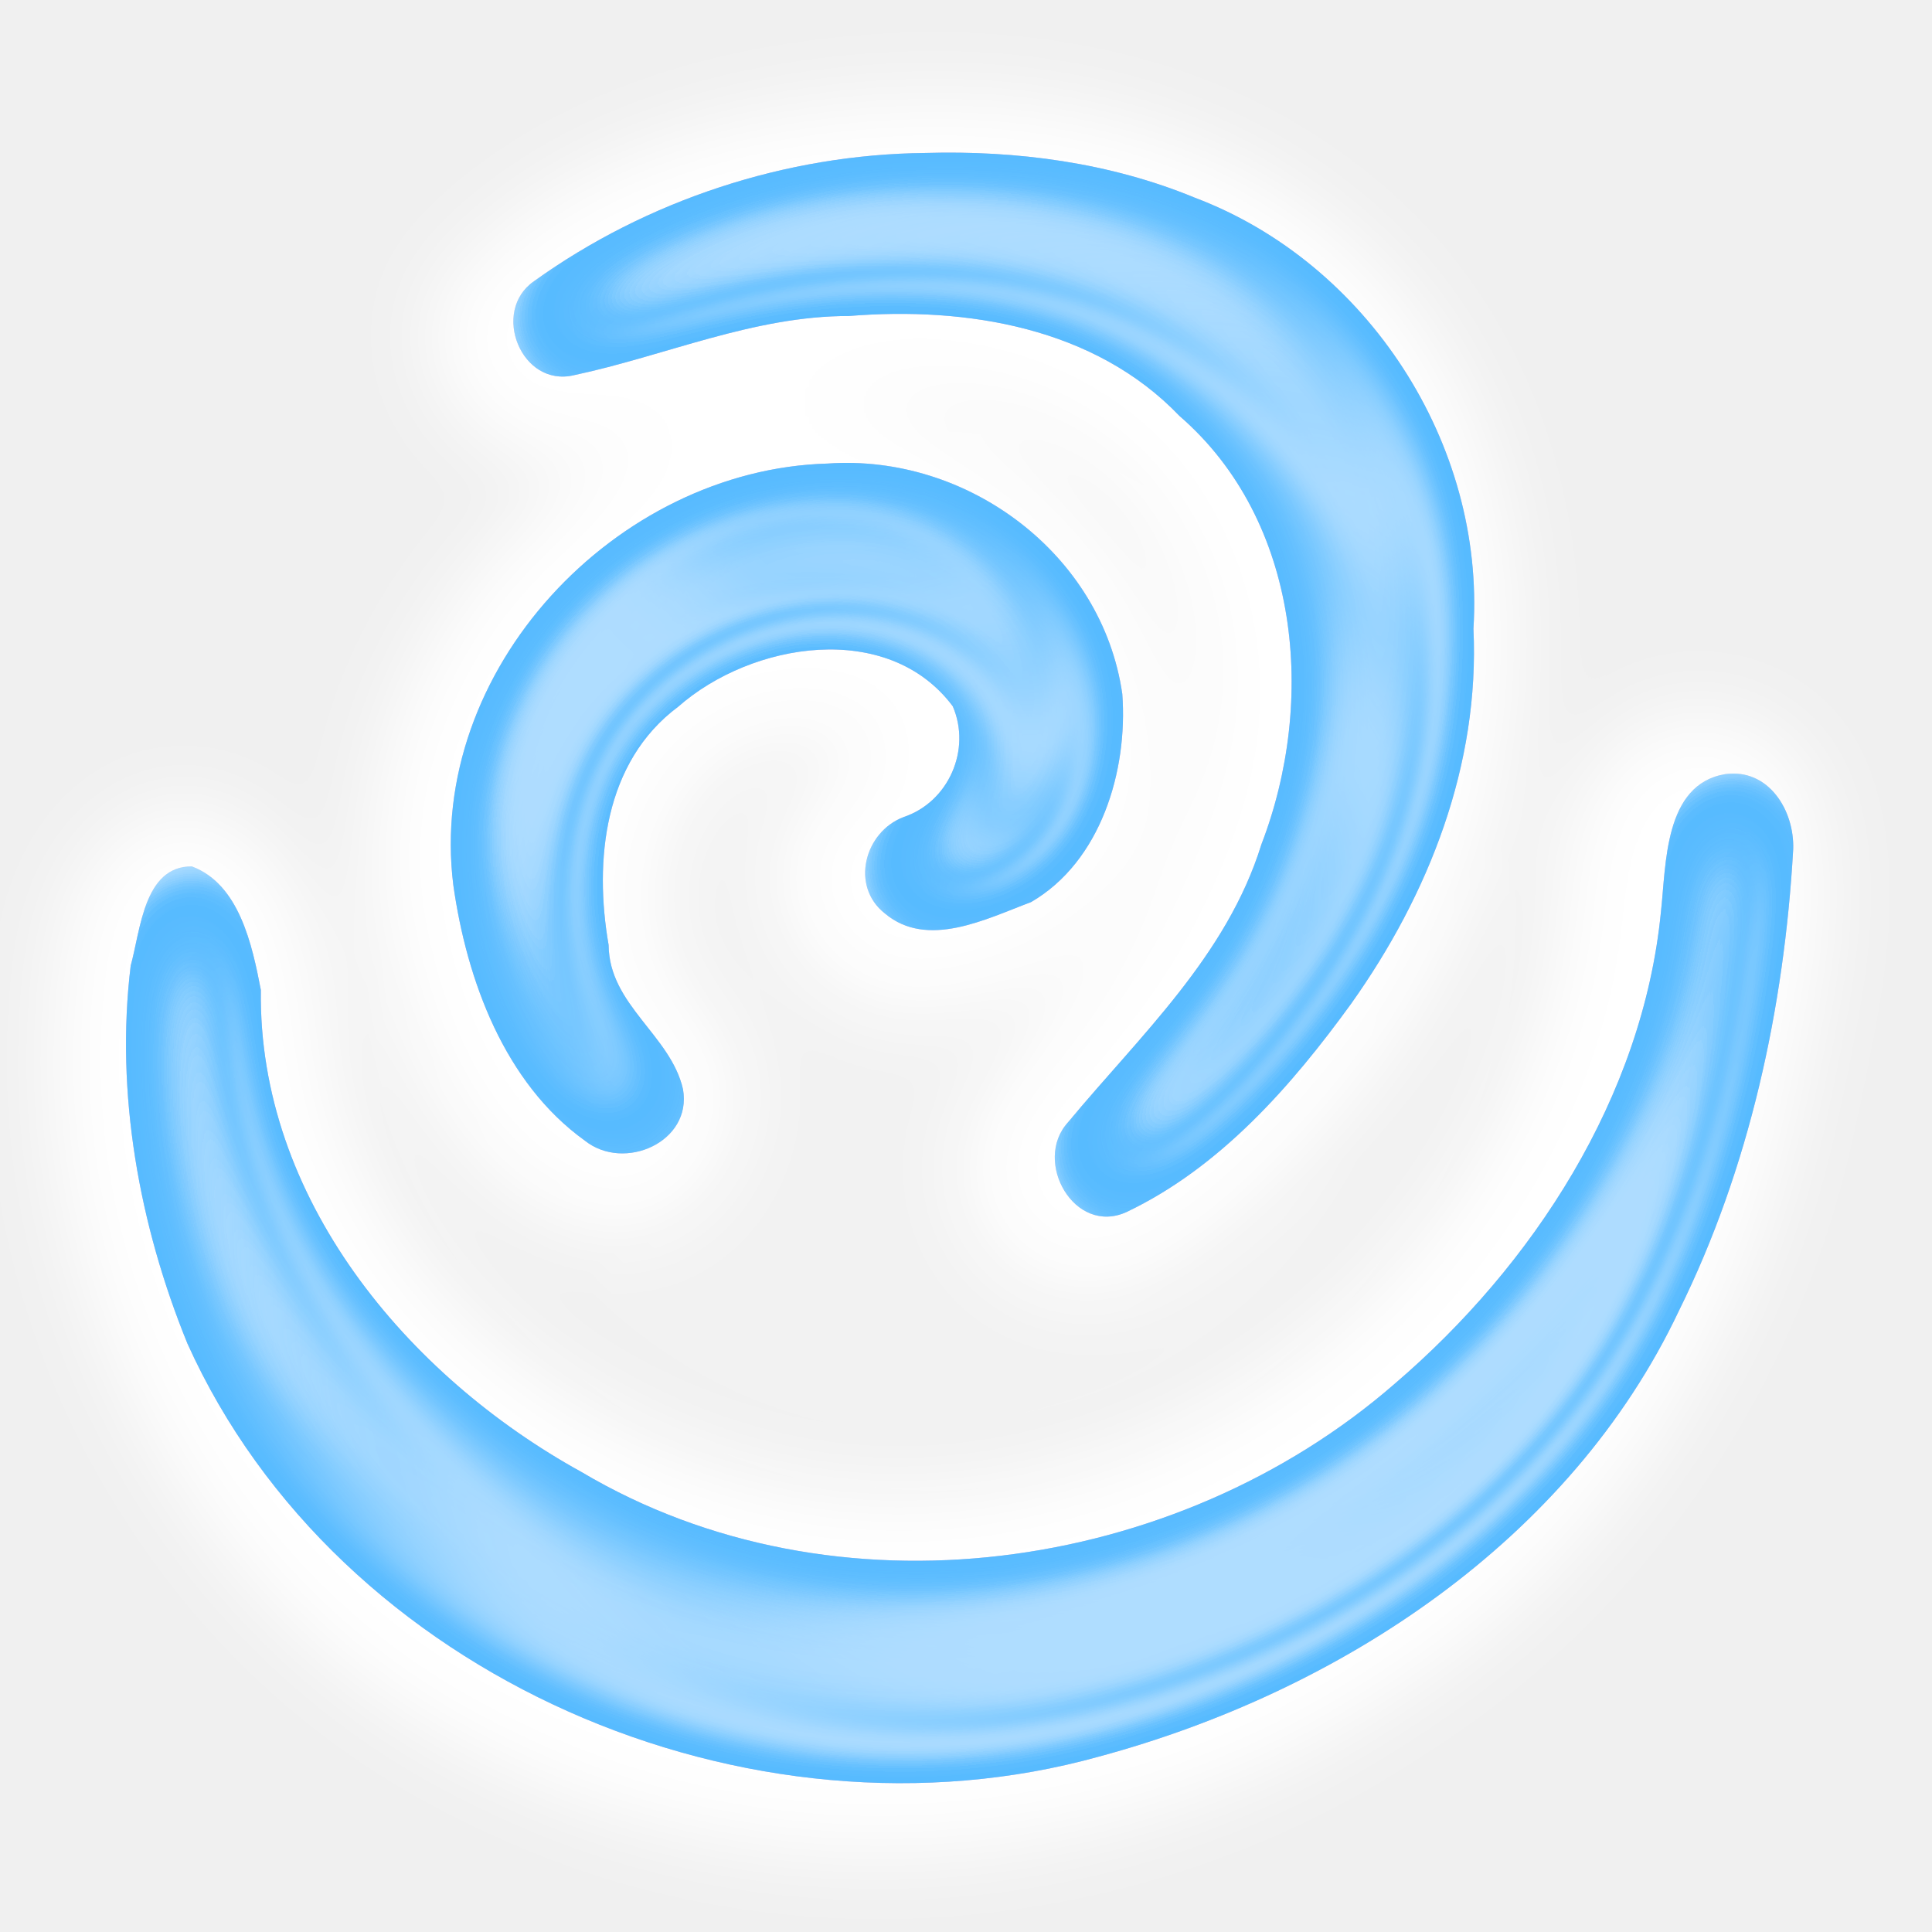
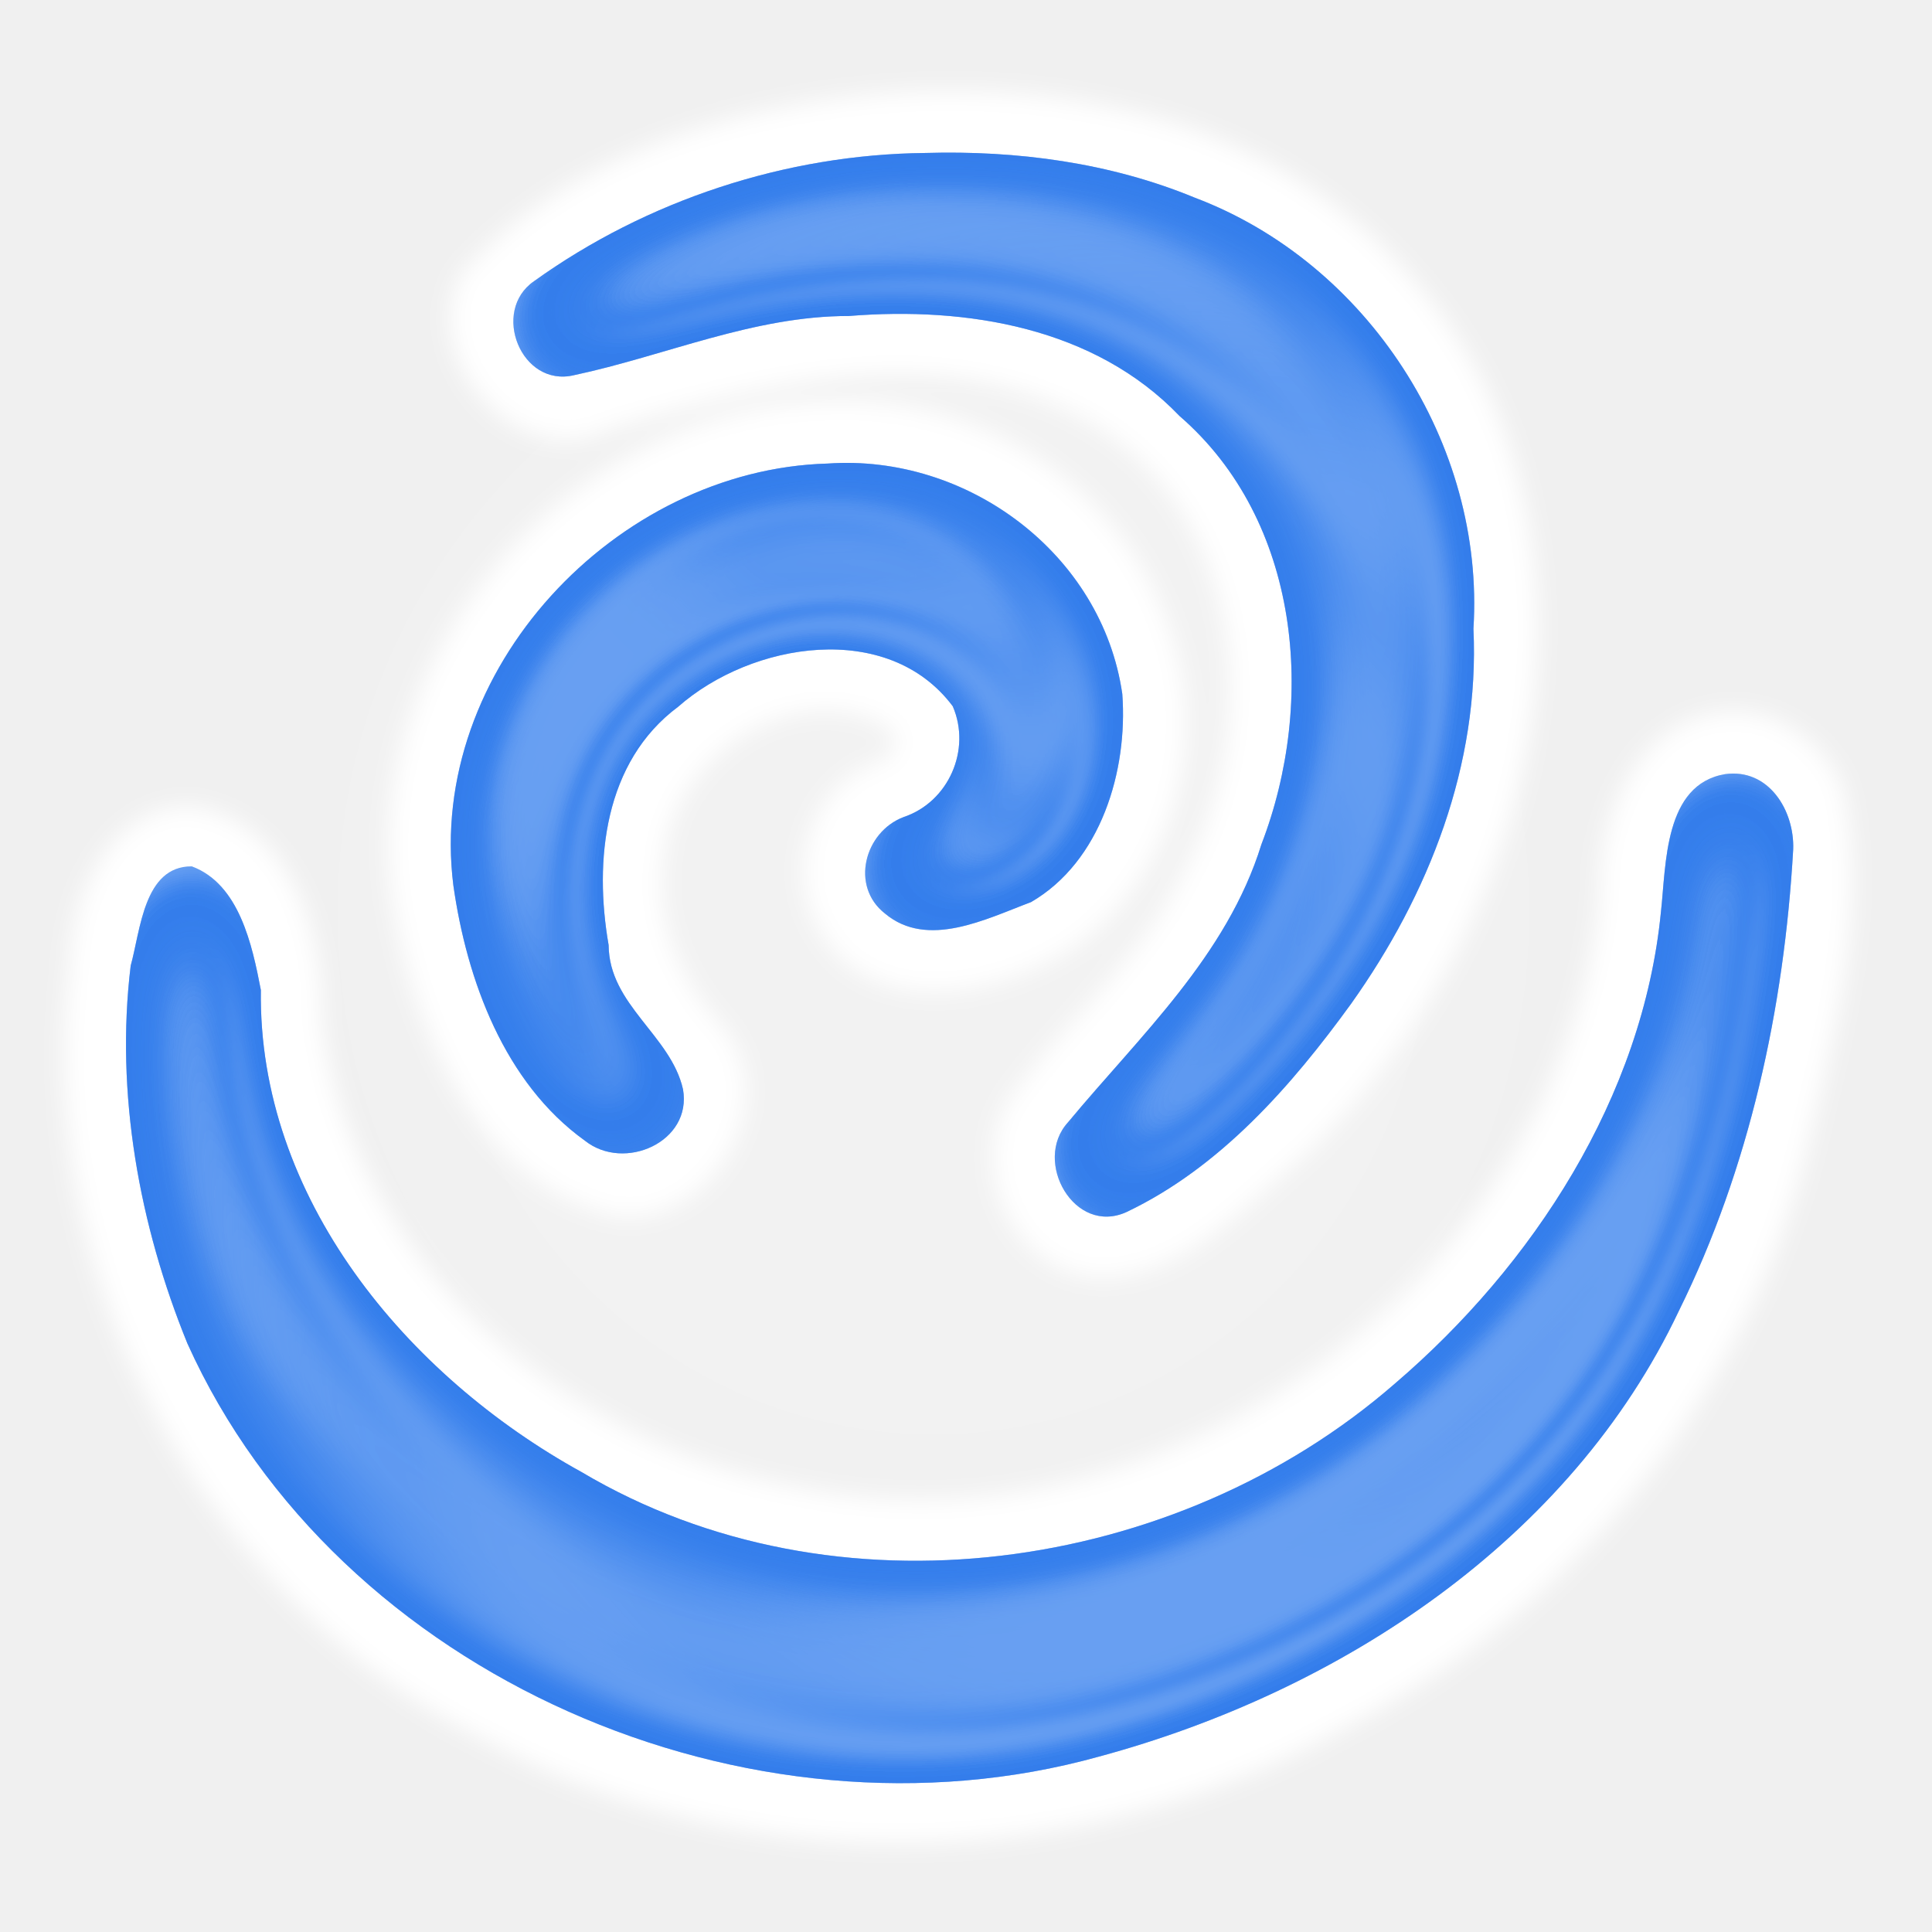
<svg xmlns="http://www.w3.org/2000/svg" width="250" height="250" id="svg3261" version="1.0" style="display:inline;enable-background:new">
  <defs id="defs3263">
-     <filter id="filter4063" color-interpolation-filters="sRGB">
-       <feGaussianBlur stdDeviation="6.325" id="feGaussianBlur4065" />
-     </filter>
    <filter id="filter4079" color-interpolation-filters="sRGB">
      <feGaussianBlur stdDeviation="8.809" id="feGaussianBlur4081" />
-     </filter>
-     <filter id="filter4723" color-interpolation-filters="sRGB">
-       <feGaussianBlur stdDeviation="9.609" id="feGaussianBlur4725" />
    </filter>
    <clipPath clipPathUnits="userSpaceOnUse" id="clipPath4729">
      <path id="path4731" style="fill:#004dc1;fill-opacity:1;stroke:none" d="m 85.519,148.547 c -5.473,-3.859 -8.422,-10.146 -10.892,-16.091 -3.546,-8.535 -4.076,-18.414 -1.574,-27.25 3.999,-14.119 15.956,-25.409 30.023,-29.719 11.703,-3.586 25.826,-1.775 34.417,7.402 3.855,4.118 6.989,9.304 7.986,14.811 1.203,6.642 -1.03,13.892 -4.792,19.484 -3.168,4.71 -9.429,6.018 -14.808,7.056 -4.386,0.846 -8.716,-4.565 -5.308,-7.884 2.986,-2.908 7.91,-3.834 9.09,-8.553 0.892,-3.568 1.15,-7.537 -1.686,-10.44 -6.502,-6.657 -16.932,-6.752 -25.006,-3.485 -9.355,3.785 -17.262,12.614 -17.363,23.121 -0.07,7.209 -0.15,15.219 4.882,20.979 2.194,2.512 5.562,5.902 3.863,9.45 -1.715,3.583 -5.884,3.199 -8.833,1.12 z m 56.906,7.131 c -2.132,-3.414 -1.227,-5.495 5.414,-12.446 11.008,-11.522 16.364,-20.726 19.378,-33.3 2.162,-9.019 2.261,-16.118 0.334,-23.881 -2.134,-8.597 -5.115,-13.835 -11.39,-20.013 -9.632,-9.483 -19.116,-13.065 -34.64,-13.083 -10.734,-0.012 -19.731,1.463 -29.507,4.837 -9.672,3.338 -12.49,2.982 -13.356,-1.687 -0.462,-2.488 2.369,-5.152 9.053,-8.52 14.514,-7.313 24.661,-9.826 39.673,-9.826 30.16,0 51.736,14.872 57.804,39.842 1.844,7.589 1.411,23.897 -0.847,31.913 -3.425,12.156 -12.595,27.215 -22.179,36.419 -11.213,10.769 -17.239,13.744 -19.737,9.743 z m -30.938,66.892 c -34.497,-3.929 -68.198,-28.525 -75.257,-63.406 -2.392,-11.822 -4.302,-25.412 0.135,-36.084 3.533,-8.497 9.565,5.434 9.563,11.346 -0.009,28.57 24.85,52.719 51.362,62.119 26.536,9.409 56.767,3.395 78.918,-13.364 16.866,-12.76 29.516,-31.116 34.55,-51.916 1.698,-7.018 -0.045,-21.497 7.163,-21.517 8.402,-0.023 4.932,14.149 3.985,20.947 -3.548,25.471 -13.918,51.398 -34.726,67.802 -21.13,16.657 -48.493,27.17 -75.693,24.073 z" />
    </clipPath>
-     <filter id="filter3817" color-interpolation-filters="sRGB">
-       <feGaussianBlur stdDeviation="5.173" id="feGaussianBlur3819" />
-     </filter>
    <filter id="filter3840" x="-0.25" width="1.5" y="-0.25" height="1.5" color-interpolation-filters="sRGB">
      <feGaussianBlur id="feGaussianBlur3842" result="result8" stdDeviation="7" />
      <feComposite id="feComposite3844" in2="result8" in="result8" operator="xor" result="result6" />
      <feDisplacementMap id="feDisplacementMap3846" in2="result6" result="result4" scale="75" yChannelSelector="A" xChannelSelector="A" in="result6" />
      <feComposite id="feComposite3848" in2="result4" k1="2" in="SourceGraphic" operator="arithmetic" result="result2" k2="0" k3="0" k4="0" />
      <feComposite id="feComposite3850" in2="result2" operator="in" in="result6" result="fbSourceGraphic" />
    </filter>
    <filter id="filter3876" x="-0.25" width="1.5" y="-0.25" height="1.5" color-interpolation-filters="sRGB">
      <feGaussianBlur id="feGaussianBlur3878" result="result8" stdDeviation="7" />
      <feComposite id="feComposite3880" in2="result8" in="result8" operator="xor" result="result6" />
      <feDisplacementMap id="feDisplacementMap3882" in2="result6" result="result4" scale="75" yChannelSelector="A" xChannelSelector="A" in="result6" />
      <feComposite id="feComposite3884" in2="result4" k1="2" in="SourceGraphic" operator="arithmetic" result="result2" k2="0" k3="0" k4="0" />
      <feComposite id="feComposite3886" in2="result2" operator="in" in="result6" result="fbSourceGraphic" />
    </filter>
-     <filter id="filter3924" color-interpolation-filters="sRGB">
-       <feBlend mode="screen" in2="BackgroundImage" id="feBlend3926" />
+     <filter id="filter3649">
+       <feGaussianBlur stdDeviation="3.794" id="feGaussianBlur3651" />
    </filter>
-     <filter id="filter3948" color-interpolation-filters="sRGB">
-       <feGaussianBlur stdDeviation="4.527" id="feGaussianBlur3950" />
+     <filter id="filter3663">
+       <feGaussianBlur stdDeviation="3.862" id="feGaussianBlur3665" />
+     </filter>
+     <filter id="filter3673">
+       <feGaussianBlur stdDeviation="3.44" id="feGaussianBlur3675" />
+     </filter>
+     <filter id="filter3691">
+       <feGaussianBlur stdDeviation="1.501" id="feGaussianBlur3693" />
    </filter>
  </defs>
+   <g id="layer2" style="display:none">
+     <rect style="fill:#0066ff;fill-opacity:1;stroke:none" id="rect2857" width="247.816" height="247.816" x="1.106" y="2.184" ry="16.54" />
+   </g>
  <g id="layer7" style="display:inline">
-     <path style="fill:#ffffff;fill-opacity:1;stroke:none;display:inline;filter:url(#filter3948)" d="m 125.906,27.781 c -20.382,0.53 -42.765,6.115 -56.219,22.281 -5.322,10.876 7.965,24.756 19,18.906 1.854,-0.557 13.023,-3.845 8.75,-2.344 -24.798,8.784 -42.263,37.423 -34.039,63.408 3.218,13.44 11.936,28.495 26.914,30.311 12.748,0.131 19.881,-18.706 9.344,-26.5 -9.034,-10.227 -3.868,-29.844 10.344,-31.75 3.073,-0.716 9.03,-0.905 9.75,2.594 -4.535,3.169 -10.339,6.372 -10.281,12.75 -1.233,10.598 10.115,19.63 20.219,16.469 19.086,-2.316 30.972,-24.584 24.531,-42.25 C 148.459,72.714 127.858,60.845 108.5,64 c 16.27,-3.57 36.821,-0.426 45.656,15.406 9.771,16.896 3.385,38.382 -9.205,51.953 -5.423,7.358 -16.126,14.541 -12.982,25.14 1.757,8.782 12.197,13.488 20.094,9.469 10.231,-5.045 18.347,-13.818 25.656,-22.375 C 201.821,115.079 205.294,64.741 172.625,41.219 159.357,31.183 142.392,27.418 125.906,27.781 z m 91.406,71.938 c -10.941,0.654 -16.196,13.203 -15.625,22.906 -4.681,44.517 -54.353,78.85 -97.5,65.594 -22.782,-6.787 -44.521,-24.85 -47.75,-49.5 -0.651,-10.545 -3.395,-24.387 -14.875,-27.938 -10.32,-1.841 -17.132,9.582 -17.156,18.656 -5.083,38.229 17.261,77.626 52.269,93.322 33.207,16.457 74.769,12.333 105.262,-8.072 25.409,-15.745 42.95,-42.635 47.978,-72.13 2.531,-11.558 5.422,-24.65 0.772,-35.87 -2.953,-4.418 -7.979,-7.393 -13.375,-6.969 z" id="path3957" transform="matrix(1.095135,0,0,1.106916,-19.13557,-18.03611)" />
    <path style="opacity:0.148;fill:#ffffff;fill-opacity:1;stroke:none;display:inline;filter:url(#filter4079)" id="path4069" d="m 164.842,118.348 a 58.635,61.954 0 1 1 -117.27,0 58.635,61.954 0 1 1 117.27,0 z" transform="matrix(1.195678,0,0,1.18646,-6.200502,-22.48166)" />
+     <path style="fill:#ffffff;fill-opacity:1;stroke:none;display:inline;enable-background:new;filter:url(#filter3691)" d="m 119.219,11.812 c -21.567,0.815 -44.762,7.221 -59.562,23.594 -5.922,11.089 7.568,26.191 19.125,20.188 20.359,-6.126 44.624,-12.326 63.875,0.094 18.286,12.135 20.732,38.476 10.594,56.837 -5.348,11.568 -15.643,19.752 -22.844,29.945 -5.327,9.221 1.139,22.806 12.281,22.844 10.96,-0.21 18.732,-9.671 26.531,-16.188 23.593,-22.905 36.478,-58.884 26.188,-91.156 -7.325,-22.497 -27.593,-39.412 -50.594,-43.906 -8.391,-1.864 -16.999,-2.513 -25.594,-2.25 z M 108.125,51.906 c -34.282,-0.382 -64.553,34.909 -56.562,68.812 3.218,15.326 11.498,32.809 28.094,36.656 12.563,1.597 22.45,-15.73 13.302,-25.172 -5.113,-5.796 -8.312,-13.222 -7.115,-21.015 0.848,-12.856 16.44,-23.6 28.406,-17.469 3.028,1.507 1.565,4.698 -1.438,5.125 -8.554,3.646 -11.485,15.015 -6.156,22.469 5.826,9.234 18.758,7.939 27.312,3.969 16.833,-7.351 23.634,-28.666 16.906,-45.188 -6.327,-17.502 -24.215,-28.845 -42.75,-28.188 z M 223.719,92.062 c -11.72,0.461 -17.148,13.762 -16.75,24.031 -4.799,47.957 -55.433,86.141 -103,76.469 -30.06,-5.158 -58.827,-29.417 -62.375,-60.844 0.379,-10.919 -4.064,-25.176 -16.25,-27.344 -10.694,-0.872 -16.202,11.317 -16.312,20.344 -5.395,40.815 17.951,83.103 54.656,100.969 33.84,18.156 76.714,16.716 109.969,-1.938 30.612,-15.552 54.006,-44.882 61.021,-78.775 3.478,-14.024 6.985,-29.165 3.667,-43.475 -2.52,-5.548 -8.372,-9.787 -14.625,-9.438 z" id="path2859" />
  </g>
  <g id="layer4" style="display:inline">
    <path transform="translate(-4.431048,-5.204132)" id="path3871" d="m 124.156,25 c -18.039,0.175 -36.046,6.125 -50.625,16.594 -5.606,3.845 -1.679,13.808 5.188,12.156 11.796,-2.502 23.217,-7.676 35.562,-7.656 15.275,-1.235 31.8,1.479 42.781,12.938 15.651,13.559 17.71,36.943 10.594,55.438 -4.474,14.444 -15.74,24.774 -25.031,35.969 -4.598,5.034 0.833,14.694 7.594,11.594 12.11,-5.766 21.346,-16.317 29.062,-26.969 10.041,-14.123 16.64,-30.884 15.812,-48.5 1.508,-23.922 -13.737,-47.357 -36.062,-55.781 C 148.075,26.253 136.028,24.652 124.156,25 z m -12.625,40.188 c -27.431,0.759 -51.925,26.767 -48.438,54.562 1.741,12.295 6.618,25.584 17.031,33.062 5.077,4.04 13.893,0.169 12.688,-6.656 -1.587,-7.01 -9.571,-10.896 -9.625,-18.656 -1.908,-10.93 -0.599,-23.712 9,-30.844 9.507,-8.375 27.159,-11.259 35.531,-0.062 2.416,5.6 -0.515,12.391 -6.375,14.344 -5.04,1.911 -6.924,8.939 -2.406,12.469 5.503,4.634 13.124,0.69 18.906,-1.469 9.051,-5.245 12.55,-17.019 11.812,-26.938 -2.615,-18.124 -20.046,-31.086 -38.125,-29.812 z m 116.125,40.188 c -7.903,1.34 -7.615,11.656 -8.298,17.809 -2.342,23.957 -16.541,45.756 -34.445,61.074 -28.316,24.649 -72.443,30.885 -105.226,11.429 -22.678,-12.49 -41.884,-35.546 -41.5,-62.375 -1.115,-5.796 -2.788,-13.712 -8.938,-16 -6.223,-0.036 -6.634,8.307 -7.906,12.844 -2.01,16.506 1.113,33.636 7.344,48.906 19.454,43.163 72.768,66.035 117.969,53.438 31.116,-8.4 60.959,-27.954 75.019,-57.671 9.136,-18.459 13.626,-39.169 14.794,-59.704 0.186,-5.036 -3.169,-10.533 -8.812,-9.75 z" style="fill:#afc6e9;fill-opacity:1;stroke:none" />
    <path style="fill:#0055d4;fill-opacity:1;stroke:none;filter:url(#filter3876)" d="m 124.156,25 c -18.039,0.175 -36.046,6.125 -50.625,16.594 -5.606,3.845 -1.679,13.808 5.188,12.156 11.796,-2.502 23.217,-7.676 35.562,-7.656 15.275,-1.235 31.8,1.479 42.781,12.938 15.651,13.559 17.71,36.943 10.594,55.438 -4.474,14.444 -15.74,24.774 -25.031,35.969 -4.598,5.034 0.833,14.694 7.594,11.594 12.11,-5.766 21.346,-16.317 29.062,-26.969 10.041,-14.123 16.64,-30.884 15.812,-48.5 1.508,-23.922 -13.737,-47.357 -36.062,-55.781 C 148.075,26.253 136.028,24.652 124.156,25 z m -12.625,40.188 c -27.431,0.759 -51.925,26.767 -48.438,54.562 1.741,12.295 6.618,25.584 17.031,33.062 5.077,4.04 13.893,0.169 12.688,-6.656 -1.587,-7.01 -9.571,-10.896 -9.625,-18.656 -1.908,-10.93 -0.599,-23.712 9,-30.844 9.507,-8.375 27.159,-11.259 35.531,-0.062 2.416,5.6 -0.515,12.391 -6.375,14.344 -5.04,1.911 -6.924,8.939 -2.406,12.469 5.503,4.634 13.124,0.69 18.906,-1.469 9.051,-5.245 12.55,-17.019 11.812,-26.938 -2.615,-18.124 -20.046,-31.086 -38.125,-29.812 z m 116.125,40.188 c -7.903,1.34 -7.615,11.656 -8.298,17.809 -2.342,23.957 -16.541,45.756 -34.445,61.074 -28.316,24.649 -72.443,30.885 -105.226,11.429 -22.678,-12.49 -41.884,-35.546 -41.5,-62.375 -1.115,-5.796 -2.788,-13.712 -8.938,-16 -6.223,-0.036 -6.634,8.307 -7.906,12.844 -2.01,16.506 1.113,33.636 7.344,48.906 19.454,43.163 72.768,66.035 117.969,53.438 31.116,-8.4 60.959,-27.954 75.019,-57.671 9.136,-18.459 13.626,-39.169 14.794,-59.704 0.186,-5.036 -3.169,-10.533 -8.812,-9.75 z" id="path3874" transform="translate(-4.431048,-5.204132)" />
  </g>
-   <g id="layer1" transform="translate(-4.431048,-5.204132)" style="display:inline;filter:url(#filter3924)">
+   <g id="layer1" transform="translate(-4.431048,-5.204132)" style="opacity:0.409;display:inline">
    <path style="fill:#0066ff;fill-opacity:1;stroke:none" d="m 124.156,25 c -18.039,0.175 -36.046,6.125 -50.625,16.594 -5.606,3.845 -1.679,13.808 5.188,12.156 11.796,-2.502 23.217,-7.676 35.562,-7.656 15.275,-1.235 31.8,1.479 42.781,12.938 15.651,13.559 17.71,36.943 10.594,55.438 -4.474,14.444 -15.74,24.774 -25.031,35.969 -4.598,5.034 0.833,14.694 7.594,11.594 12.11,-5.766 21.346,-16.317 29.062,-26.969 10.041,-14.123 16.64,-30.884 15.812,-48.5 1.508,-23.922 -13.737,-47.357 -36.062,-55.781 C 148.075,26.253 136.028,24.652 124.156,25 z m -12.625,40.188 c -27.431,0.759 -51.925,26.767 -48.438,54.562 1.741,12.295 6.618,25.584 17.031,33.062 5.077,4.04 13.893,0.169 12.688,-6.656 -1.587,-7.01 -9.571,-10.896 -9.625,-18.656 -1.908,-10.93 -0.599,-23.712 9,-30.844 9.507,-8.375 27.159,-11.259 35.531,-0.062 2.416,5.6 -0.515,12.391 -6.375,14.344 -5.04,1.911 -6.924,8.939 -2.406,12.469 5.503,4.634 13.124,0.69 18.906,-1.469 9.051,-5.245 12.55,-17.019 11.812,-26.938 -2.615,-18.124 -20.046,-31.086 -38.125,-29.812 z m 116.125,40.188 c -7.903,1.34 -7.615,11.656 -8.298,17.809 -2.342,23.957 -16.541,45.756 -34.445,61.074 -28.316,24.649 -72.443,30.885 -105.226,11.429 -22.678,-12.49 -41.884,-35.546 -41.5,-62.375 -1.115,-5.796 -2.788,-13.712 -8.938,-16 -6.223,-0.036 -6.634,8.307 -7.906,12.844 -2.01,16.506 1.113,33.636 7.344,48.906 19.454,43.163 72.768,66.035 117.969,53.438 31.116,-8.4 60.959,-27.954 75.019,-57.671 9.136,-18.459 13.626,-39.169 14.794,-59.704 0.186,-5.036 -3.169,-10.533 -8.812,-9.75 z" id="path3340" />
  </g>
</svg>
